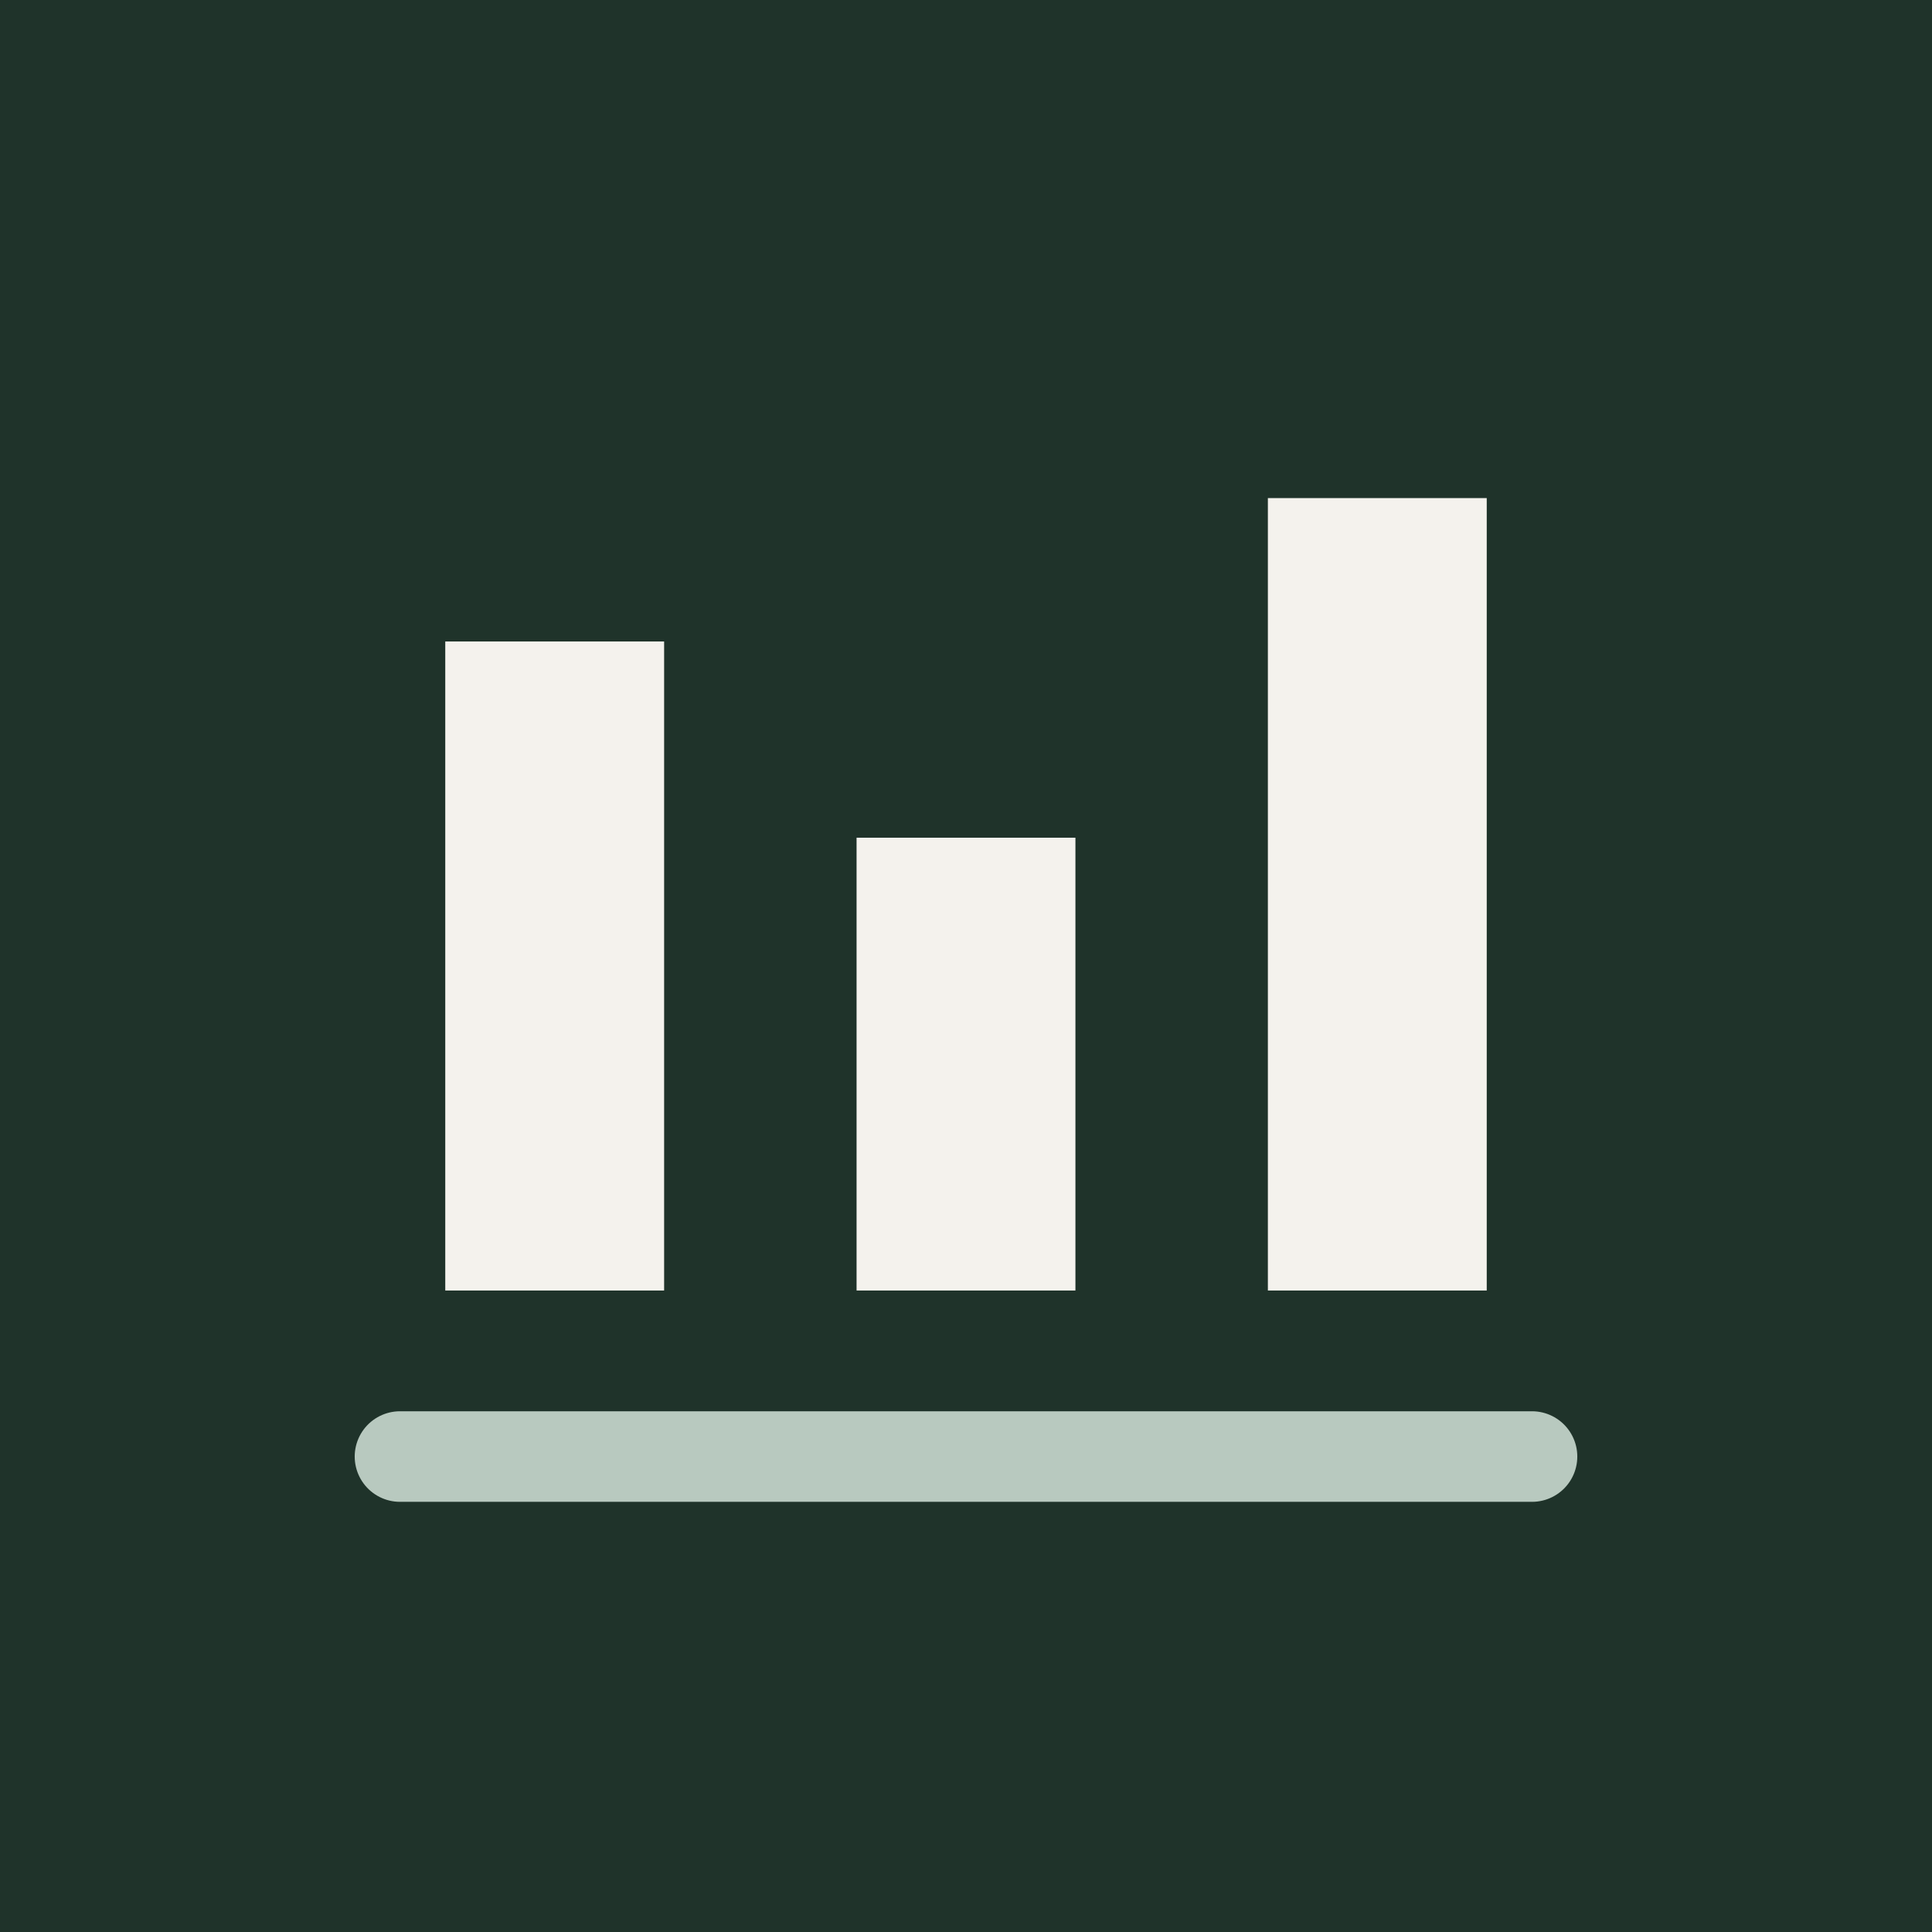
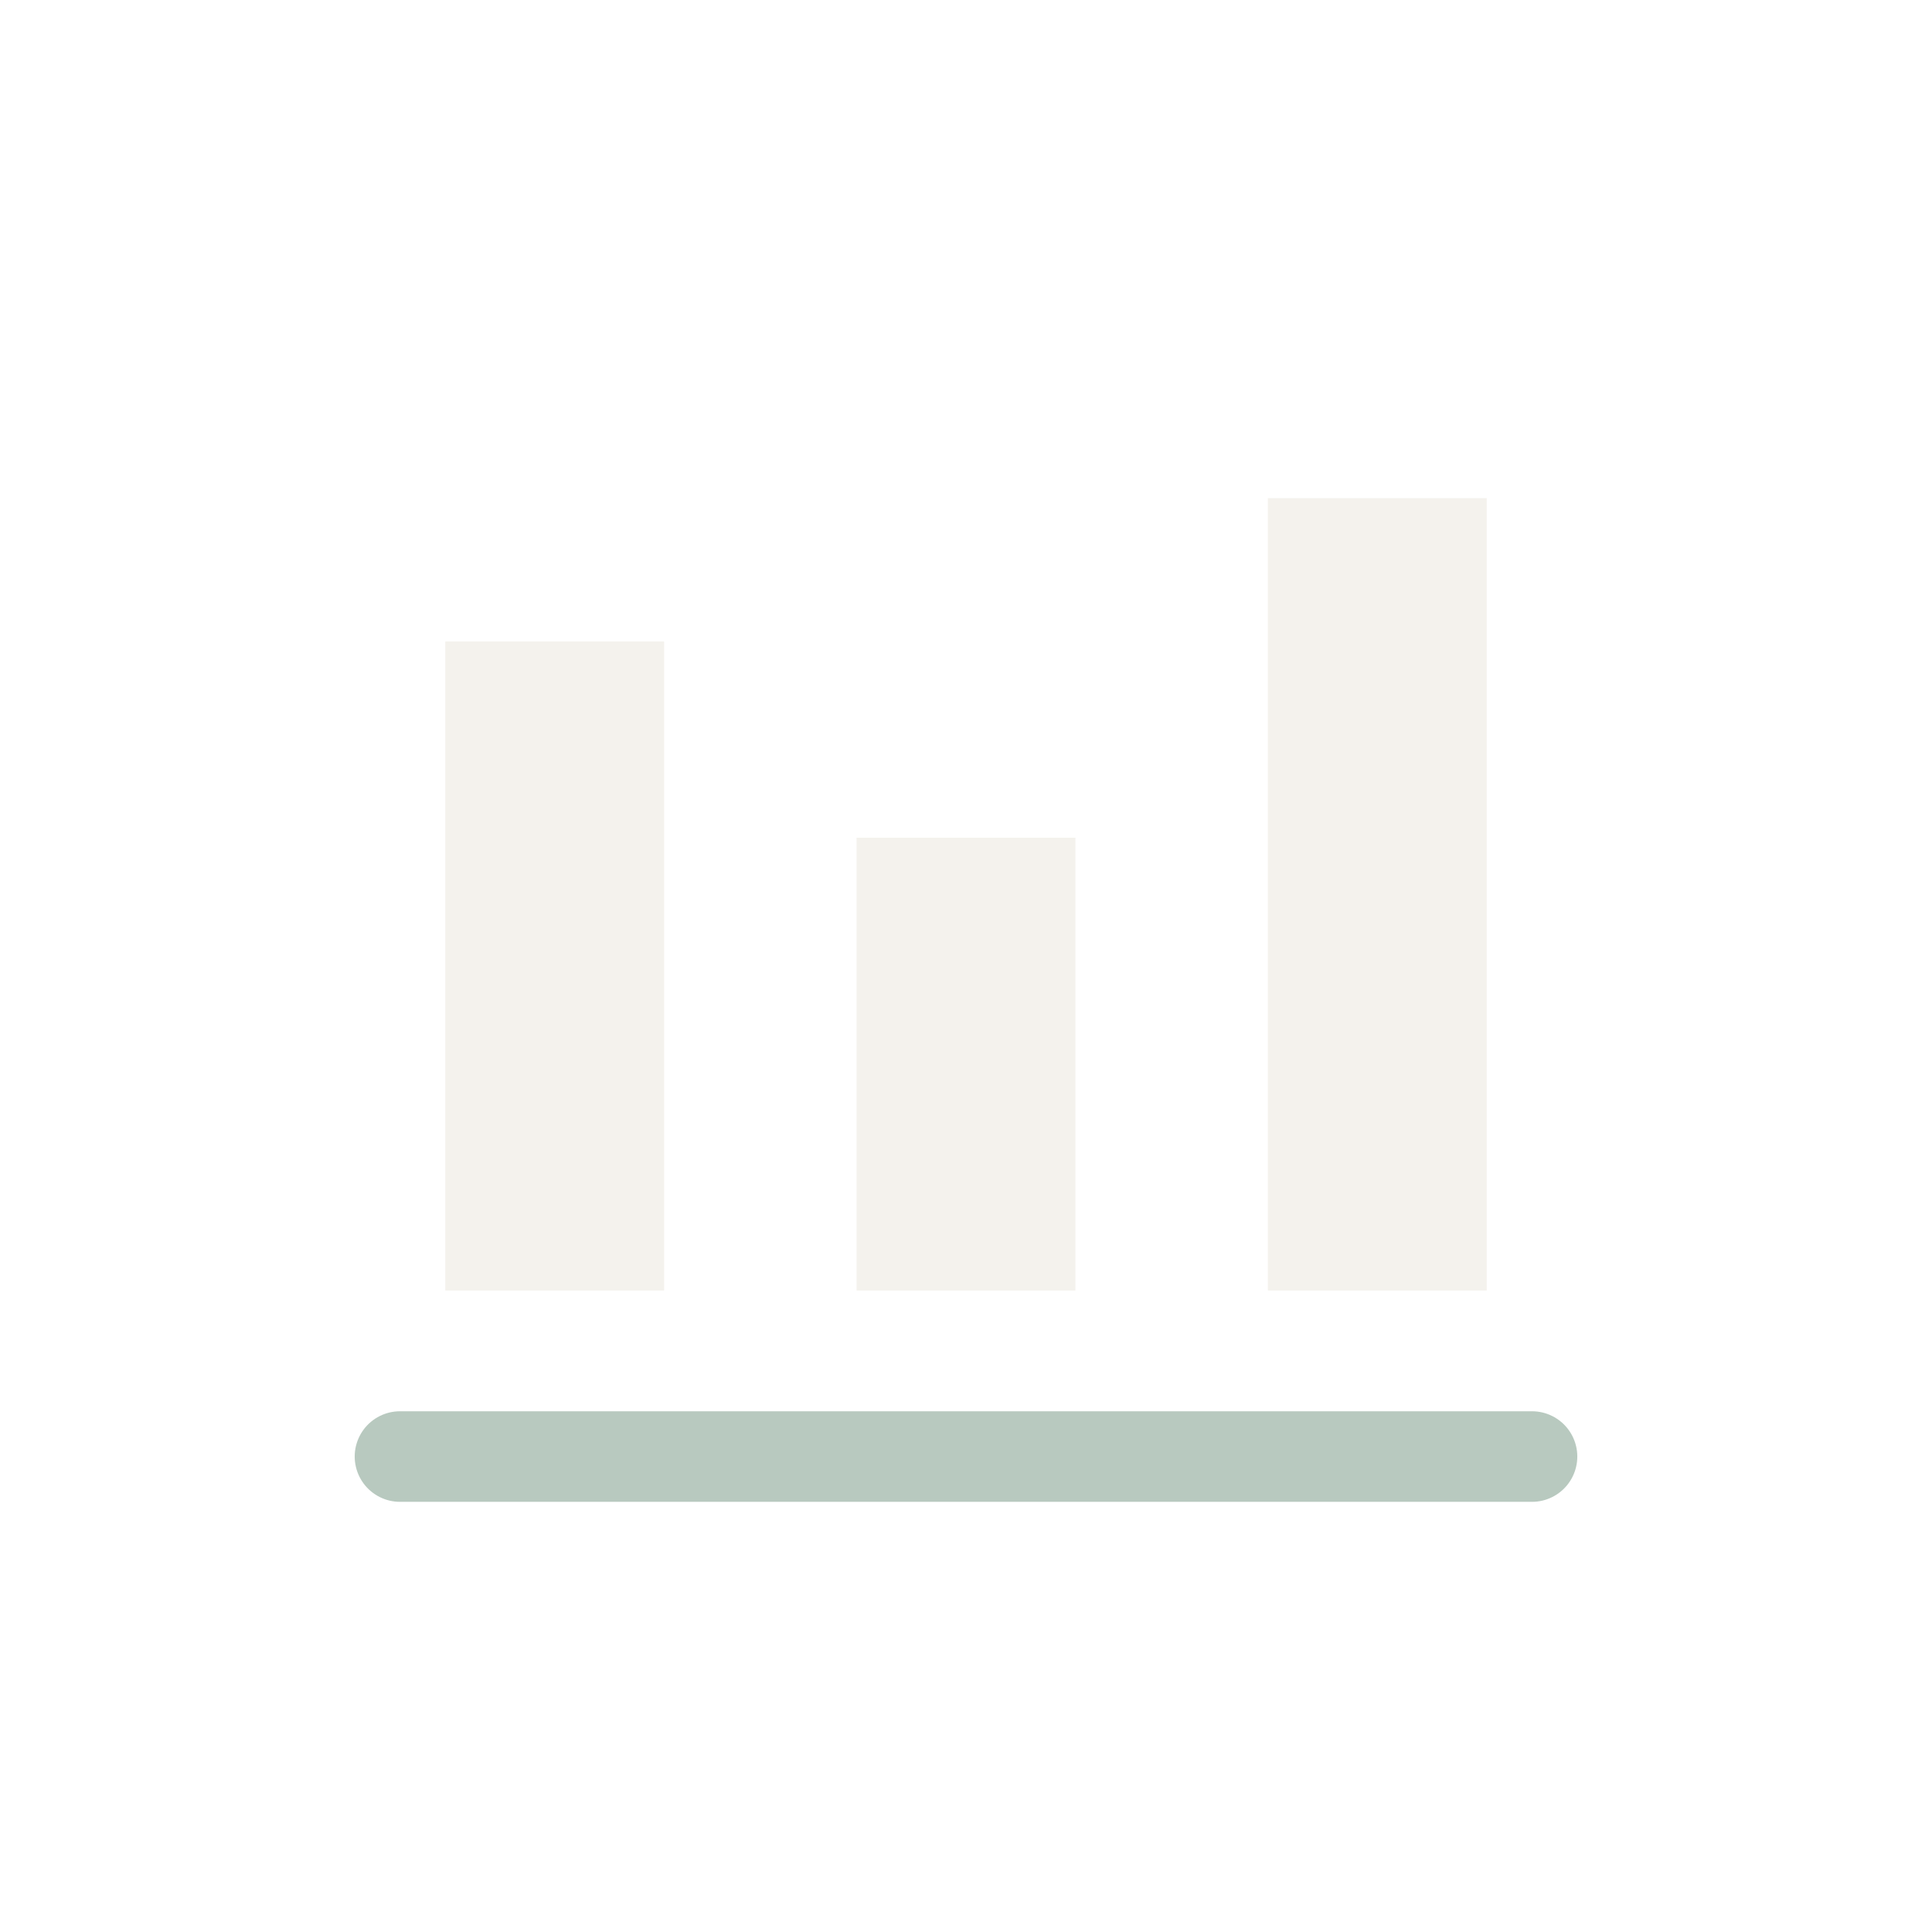
<svg xmlns="http://www.w3.org/2000/svg" viewBox="0 0 512 512">
-   <rect width="512" height="512" fill="#1f332a" />
  <path d="M118 342V170h58v172h-58Zm109 0V222h58v120h-58Zm109 0V132h58v210h-58Z" fill="#f4f2ed" />
  <path d="M106 386h300" stroke="#b8c9bf" stroke-width="24" stroke-linecap="round" />
</svg>
